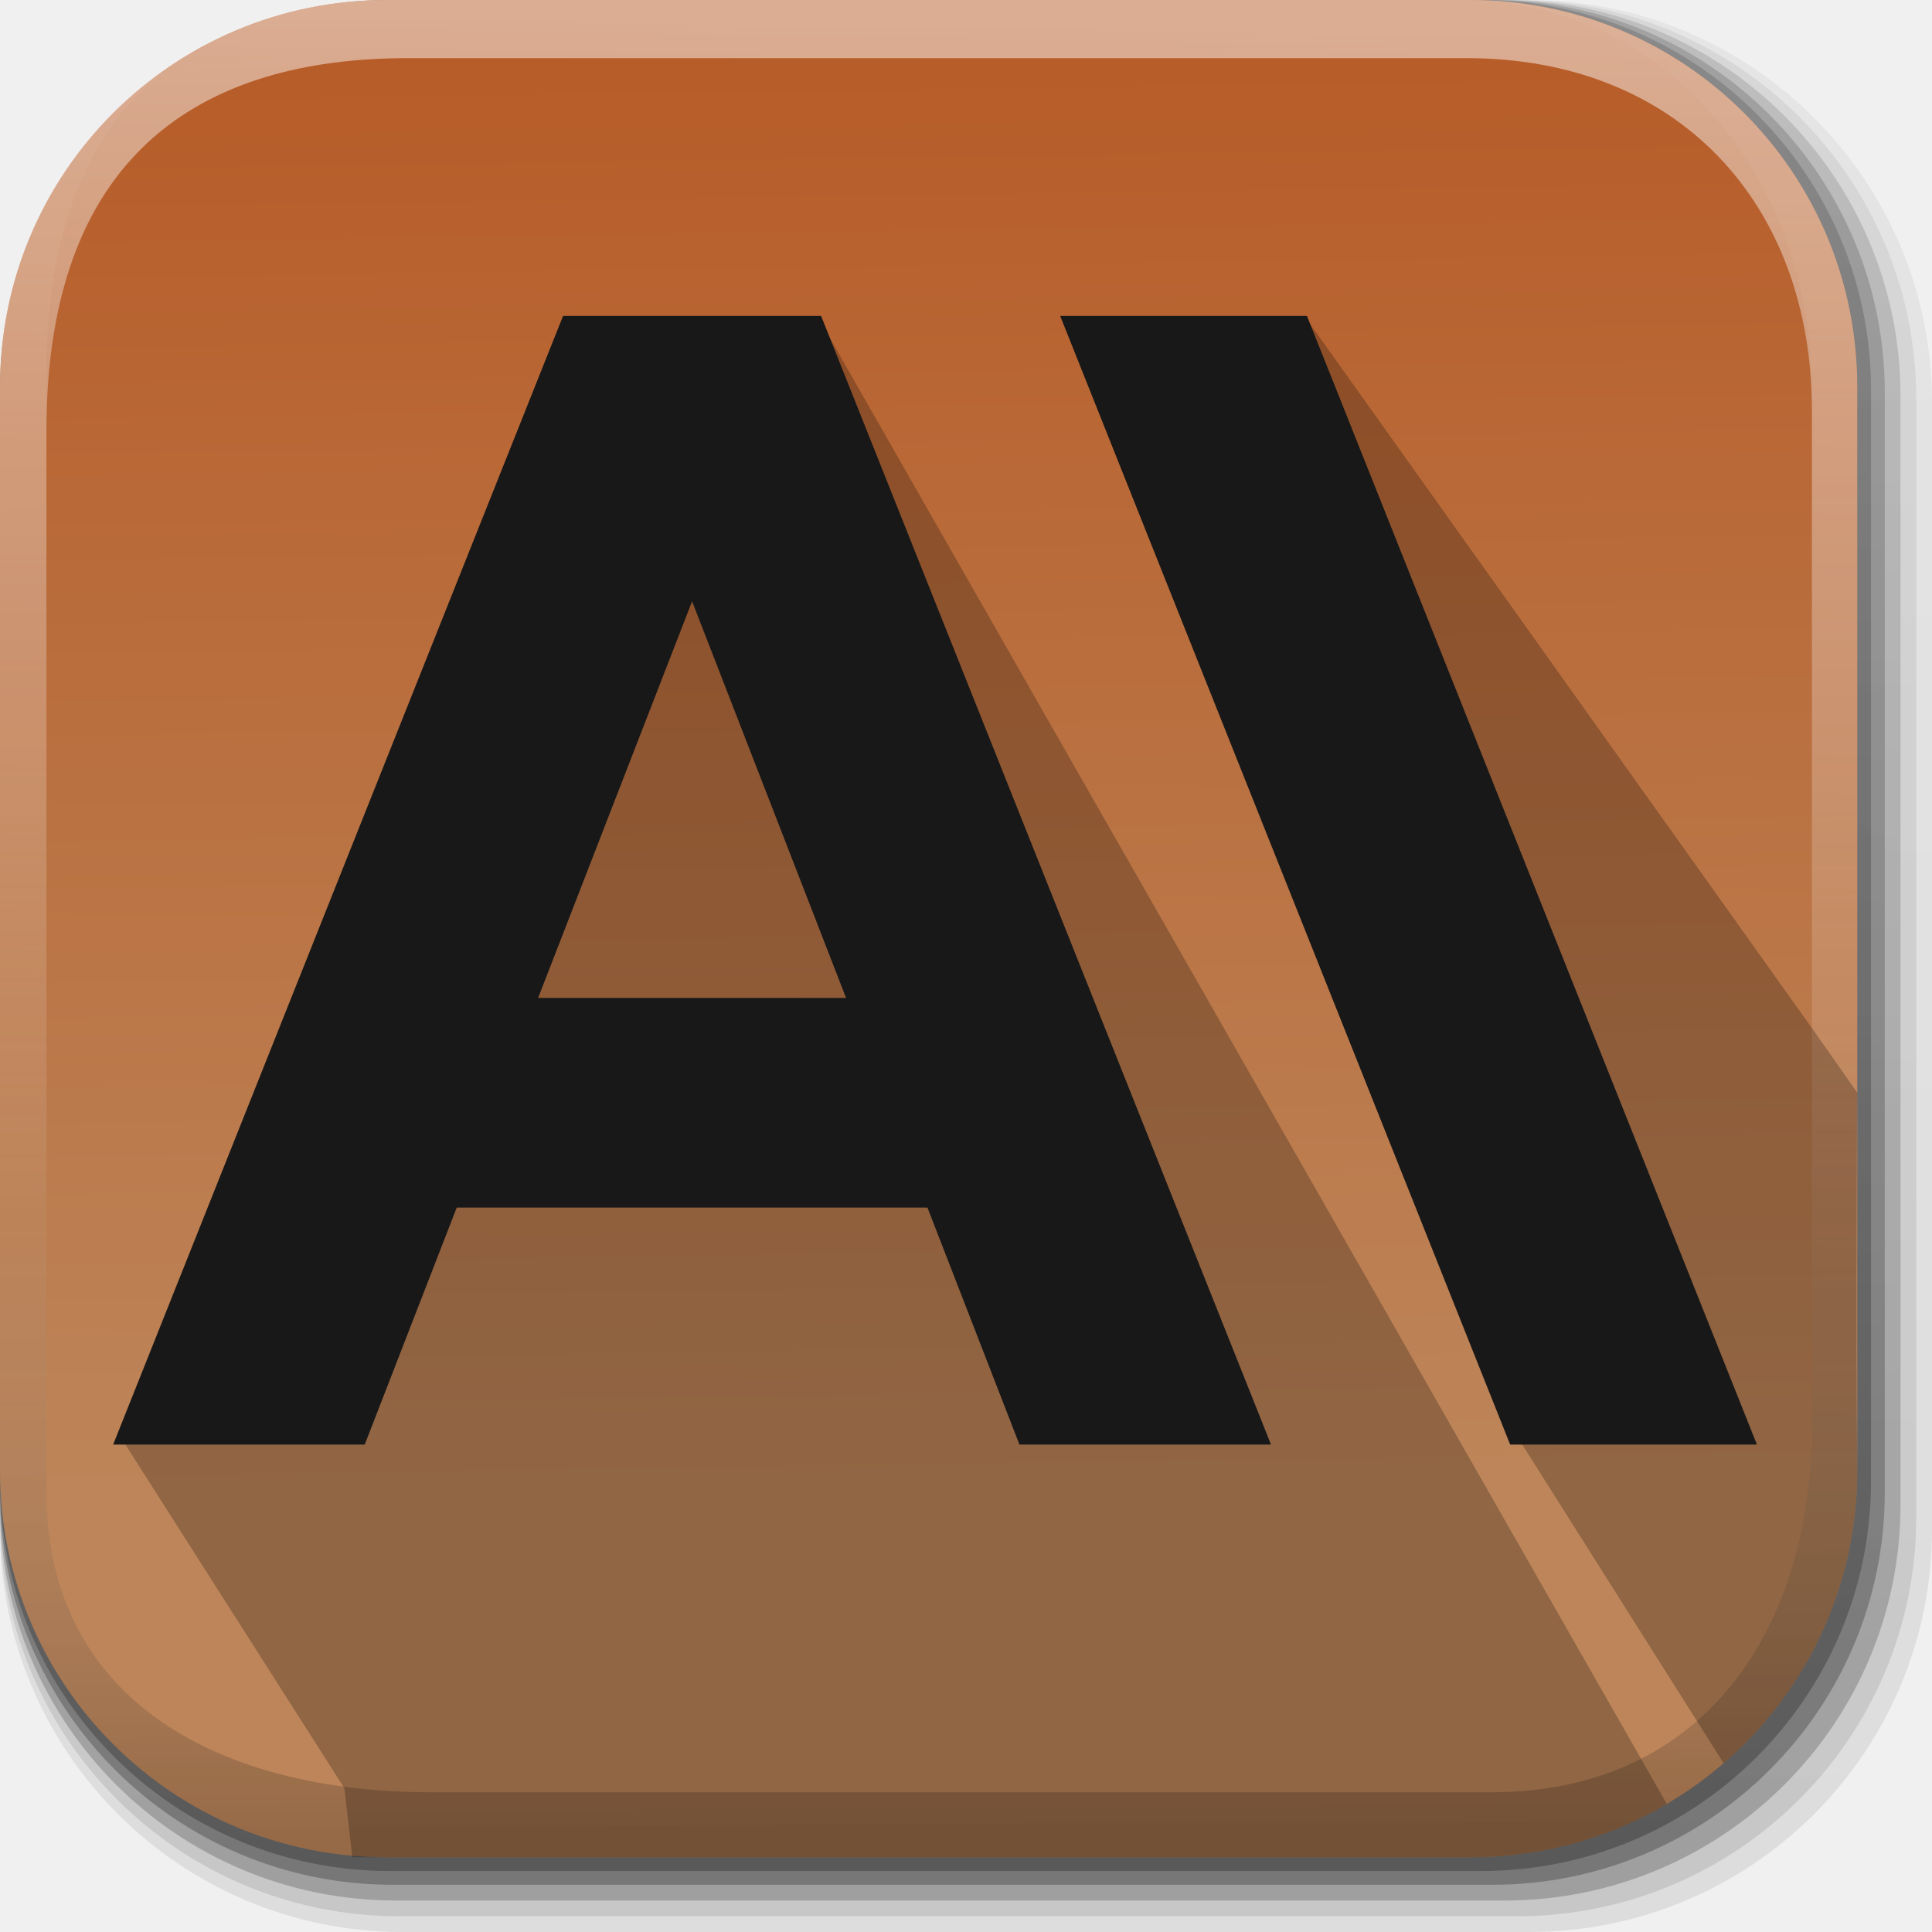
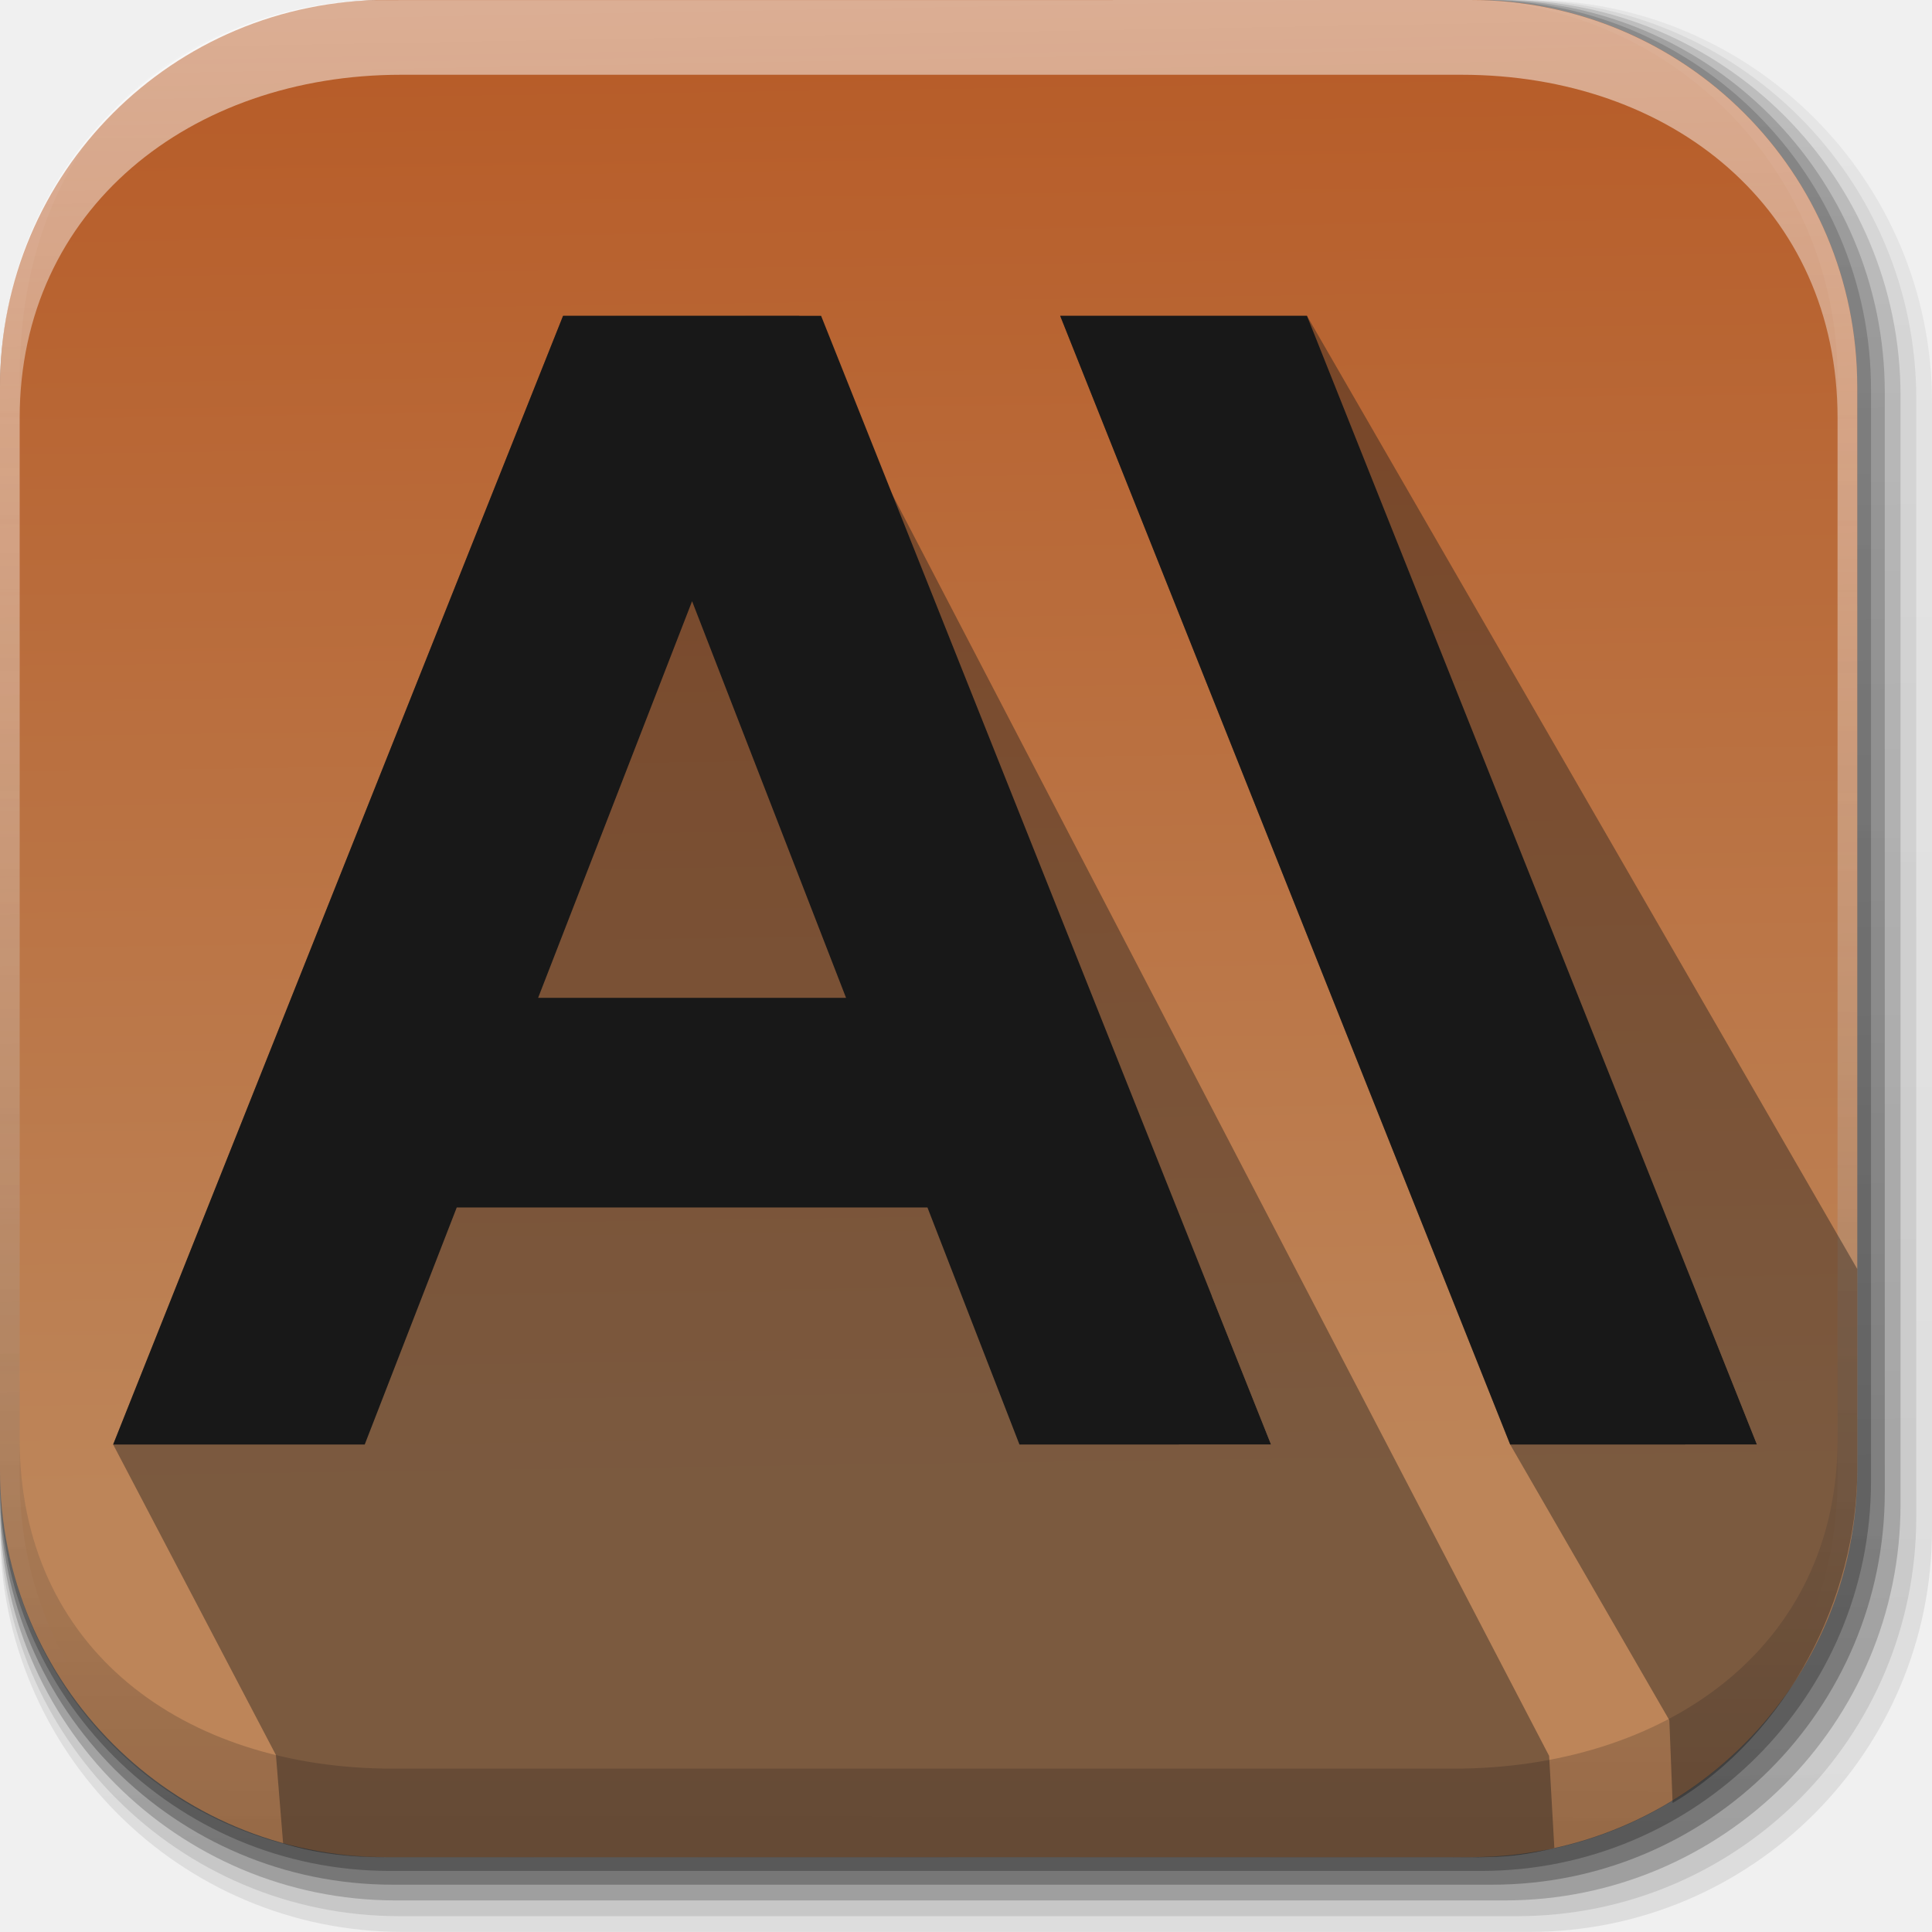
- <svg xmlns="http://www.w3.org/2000/svg" xmlns:xlink="http://www.w3.org/1999/xlink" version="1.1" id="svg2" height="512" width="512" xml:space="preserve">
+ <svg xmlns="http://www.w3.org/2000/svg" xmlns:xlink="http://www.w3.org/1999/xlink" version="1.1" id="svg2" height="512" width="512" viewBox="0 0 512 512" xml:space="preserve">
  <defs id="defs4">
-     <linearGradient id="linearGradient2460" y2="44.984" gradientUnits="userSpaceOnUse" x2="19.36" y1="21.031" x1="19.245">
-       <stop id="stop3602" style="stop-color:#b75c28;stop-opacity:1;" offset="0" />
-       <stop id="stop3604" style="stop-color:#bd8559;stop-opacity:1;" offset="1" />
-     </linearGradient>
    <linearGradient y2="20.626" x2="1006.808" y1="484.417" x1="1012.513" gradientTransform="matrix(1.03178,0,0,1.03178,-830.8641,592.6779)" gradientUnits="userSpaceOnUse" id="linearGradient4114-2-6" xlink:href="#ButtonShadow-0-1-1-5-9" />
    <linearGradient gradientTransform="matrix(1.005865,0,0,0.994169,100,0)" gradientUnits="userSpaceOnUse" id="ButtonShadow-0-1-1-5-9" y2="7.017" x2="45.448" y1="92.54" x1="45.448">
      <stop offset="0" style="stop-color:#000000;stop-opacity:1" id="stop3750-8-9-3-6-4" />
      <stop offset="1" style="stop-color:#000000;stop-opacity:0.588" id="stop3752-5-6-4-2-9" />
    </linearGradient>
    <linearGradient y2="20.626" x2="1006.808" y1="484.417" x1="1012.513" gradientTransform="matrix(1.040254,0,0,1.040254,-837.9512,592.5182)" gradientUnits="userSpaceOnUse" id="linearGradient4112-2-6" xlink:href="#ButtonShadow-0-1-1-5-9" />
    <linearGradient y2="20.626" x2="1006.808" y1="484.417" x1="1012.513" gradientTransform="matrix(1.023305,0,0,1.023305,-823.777,592.8376)" gradientUnits="userSpaceOnUse" id="linearGradient4110-6-7" xlink:href="#ButtonShadow-0-1-1-5-9" />
    <linearGradient y2="20.626" x2="1006.808" y1="484.417" x1="1012.513" gradientTransform="matrix(1.01483,0,0,1.01483,-816.69,592.9972)" gradientUnits="userSpaceOnUse" id="linearGradient4116-6-3" xlink:href="#ButtonShadow-0-1-1-5-9" />
    <linearGradient xlink:href="#ButtonShadow-0-1-1-5-9" id="linearGradient5342-3" gradientUnits="userSpaceOnUse" gradientTransform="matrix(1.007415,0,0,1.007415,-810.4888,593.1369)" x1="1012.513" y1="484.417" x2="1006.808" y2="20.626" />
-     <linearGradient y2="363.738" x2="988.786" y1="51.512" x1="993.439" gradientTransform="translate(778.5998,-360.5596)" gradientUnits="userSpaceOnUse" id="linearGradient4084-8" xlink:href="#linearGradient3737-9" />
+     <linearGradient y2="469.506" x2="1000.991" y1="51.512" x1="993.439" gradientTransform="translate(778.5998,-360.5596)" gradientUnits="userSpaceOnUse" id="linearGradient4084-8" xlink:href="#linearGradient3737-9" />
    <linearGradient id="linearGradient3737-9">
      <stop offset="0" style="stop-color:#ffffff;stop-opacity:1" id="stop3739-7" />
      <stop offset="1" style="stop-color:#ffffff;stop-opacity:0" id="stop3741-4" />
    </linearGradient>
-     <linearGradient y2="-55.941" x2="1763.69" y1="155.597" x1="1764.649" gradientUnits="userSpaceOnUse" id="linearGradient4086-12" xlink:href="#linearGradient4046-3" />
+     <linearGradient y2="-207.813" x2="1765.046" y1="155.597" x1="1764.649" gradientUnits="userSpaceOnUse" id="linearGradient4086-12" xlink:href="#linearGradient4046-3" />
    <linearGradient id="linearGradient4046-3">
      <stop offset="0" style="stop-color:#000000;stop-opacity:1;" id="stop4048-7" />
      <stop offset="1" style="stop-color:#ffffff;stop-opacity:0.2" id="stop4050-73" />
    </linearGradient>
-     <linearGradient xlink:href="#linearGradient2460" id="linearGradient3157" gradientUnits="userSpaceOnUse" gradientTransform="matrix(12.62019,0,0,12.62019,-56.79786,-69.01796)" x1="18.93" y1="6.295" x2="19.36" y2="36.644" />
+     <linearGradient xlink:href="#ButtonShadow-0-1-1-5-9" id="linearGradient12" gradientUnits="userSpaceOnUse" gradientTransform="matrix(1.007415,0,0,1.007415,-810.4888,593.1369)" x1="1012.513" y1="484.417" x2="1006.808" y2="20.626" />
+     <linearGradient id="linearGradient2-8" y2="44.984" gradientUnits="userSpaceOnUse" x2="19.36" y1="21.031" x1="19.245">
+       <stop id="stop1-1" style="stop-color:#011e31;stop-opacity:1;" offset="0" />
+       <stop id="stop2-2" style="stop-color:#61018f;stop-opacity:1;" offset="1" />
+     </linearGradient>
+     <linearGradient y2="20.626" x2="1006.808" y1="484.417" x1="1012.513" gradientTransform="matrix(1.03178,0,0,1.03178,-830.8641,592.6779)" gradientUnits="userSpaceOnUse" id="linearGradient4114-2-6-9" xlink:href="#ButtonShadow-0-1-1-5-9" />
+     <linearGradient y2="20.626" x2="1006.808" y1="484.417" x1="1012.513" gradientTransform="matrix(1.040254,0,0,1.040254,-837.9512,592.5182)" gradientUnits="userSpaceOnUse" id="linearGradient4112-2-6-0" xlink:href="#ButtonShadow-0-1-1-5-9" />
+     <linearGradient y2="20.626" x2="1006.808" y1="484.417" x1="1012.513" gradientTransform="matrix(1.023305,0,0,1.023305,-823.777,592.8376)" gradientUnits="userSpaceOnUse" id="linearGradient4110-6-7-8" xlink:href="#ButtonShadow-0-1-1-5-9" />
+     <linearGradient y2="20.626" x2="1006.808" y1="484.417" x1="1012.513" gradientTransform="matrix(1.01483,0,0,1.01483,-816.69,592.9972)" gradientUnits="userSpaceOnUse" id="linearGradient4116-6-3-8" xlink:href="#ButtonShadow-0-1-1-5-9" />
+     <linearGradient y2="363.738" x2="988.786" y1="51.512" x1="993.439" gradientTransform="translate(778.5998,-360.5596)" gradientUnits="userSpaceOnUse" id="linearGradient4084-8-0" xlink:href="#linearGradient3737-9" />
+     <linearGradient y2="-55.941" x2="1763.69" y1="155.597" x1="1764.649" gradientUnits="userSpaceOnUse" id="linearGradient4086-12-38" xlink:href="#linearGradient4046-3" />
+     <linearGradient xlink:href="#linearGradient2-8" id="linearGradient3157" gradientUnits="userSpaceOnUse" gradientTransform="matrix(12.59317,0,0,12.59567,-56.57995,-68.88385)" x1="18.93" y1="6.295" x2="19.36" y2="36.644" />
+     <linearGradient id="paint0_linear_1_59" x1="22.47" y1="107" x2="69.145" y2="84.947" gradientUnits="userSpaceOnUse">
+       <stop stop-color="#D83333" id="stop3-1" />
+       <stop offset="1" stop-color="#F041FF" id="stop4-1" />
+     </linearGradient>
+     <linearGradient id="linearGradient2460-5" y2="44.984" gradientUnits="userSpaceOnUse" x2="19.36" y1="21.031" x1="19.245">
+       <stop id="stop3602-3" style="stop-color:#b75c28;stop-opacity:1;" offset="0" />
+       <stop id="stop3604-5" style="stop-color:#bd8559;stop-opacity:1;" offset="1" />
+     </linearGradient>
+     <linearGradient xlink:href="#linearGradient2460-5" id="linearGradient3157-3" gradientUnits="userSpaceOnUse" gradientTransform="matrix(12.62019,0,0,12.62019,-56.79786,-69.01796)" x1="18.93" y1="6.295" x2="19.36" y2="36.644" />
+     <linearGradient xlink:href="#ButtonShadow-0-1-1-5-9" id="linearGradient5" gradientUnits="userSpaceOnUse" gradientTransform="matrix(1.03178,0,0,1.03178,-830.8641,592.6779)" x1="1012.513" y1="484.417" x2="1006.808" y2="20.626" />
+     <linearGradient xlink:href="#ButtonShadow-0-1-1-5-9" id="linearGradient6" gradientUnits="userSpaceOnUse" gradientTransform="matrix(1.040254,0,0,1.040254,-837.9512,592.5182)" x1="1012.513" y1="484.417" x2="1006.808" y2="20.626" />
+     <linearGradient xlink:href="#ButtonShadow-0-1-1-5-9" id="linearGradient11" gradientUnits="userSpaceOnUse" gradientTransform="matrix(1.023305,0,0,1.023305,-823.777,592.8376)" x1="1012.513" y1="484.417" x2="1006.808" y2="20.626" />
+     <linearGradient xlink:href="#ButtonShadow-0-1-1-5-9" id="linearGradient13" gradientUnits="userSpaceOnUse" gradientTransform="matrix(1.01483,0,0,1.01483,-816.69,592.9972)" x1="1012.513" y1="484.417" x2="1006.808" y2="20.626" />
+     <linearGradient xlink:href="#ButtonShadow-0-1-1-5-9" id="linearGradient14" gradientUnits="userSpaceOnUse" gradientTransform="matrix(1.007415,0,0,1.007415,-810.4888,593.1369)" x1="1012.513" y1="484.417" x2="1006.808" y2="20.626" />
+     <linearGradient xlink:href="#linearGradient3737-9" id="linearGradient20" gradientUnits="userSpaceOnUse" gradientTransform="translate(778.5998,-360.5596)" x1="993.439" y1="51.512" x2="1000.991" y2="469.506" />
+     <linearGradient xlink:href="#linearGradient4046-3" id="linearGradient21" gradientUnits="userSpaceOnUse" x1="1764.649" y1="155.597" x2="1765.046" y2="-207.813" />
  </defs>
-   <g transform="matrix(1.04277,0,0,1.04277,-33.35307,-638.2974)" id="g4103" style="display:inline">
-     <rect style="color:#000000;display:inline;overflow:visible;visibility:visible;opacity:0.1;fill:url(#linearGradient4114-2-6);fill-opacity:1;fill-rule:nonzero;stroke:none;stroke-width:1.5;marker:none;enable-background:accumulate" id="rect6187" width="487" height="487" x="31.985" y="612.117" ry="101.458" />
-     <rect ry="102.292" y="612.117" x="31.985" height="491" width="491" id="rect6191" style="color:#000000;display:inline;overflow:visible;visibility:visible;opacity:0.08;fill:url(#linearGradient4112-2-6);fill-opacity:1;fill-rule:nonzero;stroke:none;stroke-width:1.5;marker:none;enable-background:accumulate" />
-     <rect ry="100.625" y="612.117" x="31.985" height="483" width="483" id="rect6183" style="color:#000000;display:inline;overflow:visible;visibility:visible;opacity:0.2;fill:url(#linearGradient4110-6-7);fill-opacity:1;fill-rule:nonzero;stroke:none;stroke-width:1.5;marker:none;enable-background:accumulate" />
-     <rect style="color:#000000;display:inline;overflow:visible;visibility:visible;opacity:0.25;fill:url(#linearGradient4116-6-3);fill-opacity:1;fill-rule:nonzero;stroke:none;stroke-width:1.5;marker:none;enable-background:accumulate" id="rect6179" width="479" height="479" x="31.985" y="612.117" ry="99.792" />
-     <rect ry="99.062" y="612.117" x="31.985" height="475.5" width="475.5" id="rect5574" style="color:#000000;display:inline;overflow:visible;visibility:visible;opacity:0.25;fill:url(#linearGradient5342-3);fill-opacity:1;fill-rule:nonzero;stroke:none;stroke-width:1.5;marker:none;enable-background:accumulate" />
-   </g>
-   <path id="rect5505" d="M 102.55,-3.6385567e-5 C 45.743,-3.6385567e-5 -2.6011368e-6,45.743 -2.6011368e-6,102.55 v 24.049 263.039 c 0,56.807 45.743,102.55 102.55,102.55 h 287.088 c 56.807,0 102.55,-45.743 102.55,-102.55 V 126.599 102.55 C 492.187,45.743 446.444,-3.6385567e-5 389.637,-3.6385567e-5 Z" style="fill:url(#linearGradient3157);stroke:none;stroke-width:1.043" />
-   <g id="g4038-9" transform="matrix(1.04277,0,0,1.04277,-1618.574,323.6926)">
-     <path id="rect6809-2-3" d="m 1650.499,-310.416 c -54.477,0 -98.312,43.836 -98.312,98.312 V 63.24 c 0,54.477 43.836,98.344 98.312,98.344 h 2.938 c -53.322,0 -89.456,-39.547 -89.456,-92.87 V -200.786 c 0,-69.763 38.592,-94.852 91.846,-94.852 H 1924.98 c 53.254,0 87.709,36.49 87.709,89.812 V 63.675 c 0,53.323 -36.43,97.909 -89.752,97.909 h 2.906 c 54.477,0 98.344,-43.867 98.344,-98.344 V -212.104 c 0,-54.477 -43.867,-98.312 -98.344,-98.312 z" style="color:#000000;display:inline;overflow:visible;visibility:visible;opacity:0.5;fill:url(#linearGradient4084-8);fill-opacity:1;fill-rule:nonzero;stroke:none;stroke-width:1.5;marker:none;enable-background:accumulate" />
-     <path style="color:#000000;display:inline;overflow:visible;visibility:visible;opacity:0.2;fill:url(#linearGradient4086-12);fill-opacity:1;fill-rule:nonzero;stroke:none;stroke-width:1.5;marker:none;enable-background:accumulate" d="m 1650.499,161.584 c -54.477,0 -98.312,-43.836 -98.312,-98.313 V -212.072 c 0,-54.477 43.836,-98.344 98.312,-98.344 h 2.938 c -53.322,0 -89.456,28.28 -89.456,94.844 V 68.717 c 0,53.323 44.421,76.354 97.743,76.354 h 269.5 c 53.322,0 81.493,-40.473 81.466,-93.795 l -0.135,-262.834 c -0.027,-53.322 -36.295,-98.858 -89.617,-98.858 h 2.906 c 54.477,0 98.344,43.867 98.344,98.344 V 63.271 c 0,54.477 -43.867,98.313 -98.344,98.313 z" id="path3981-7" />
-   </g>
-   <path style="fill:#000000;fill-opacity:0.235;stroke-width:1.043" d="m 117.2,267.116 -35.398,9.374 -48.574,106.341 58.039,91.07 2.097,18.286 296.274,-1e-5 c 56.807,0 102.55,-45.743 102.55,-102.55 -0.466,-39.129 0,-100.075 0,-100.075 L 480.952,273.547 345.84,83.958 401.529,379.843 456.784,467.291 c -7.366,6.007 -7.531,6.03 -15.057,10.777 L 216.572,83.717 183.41,145.249 Z" id="path3031" />
  <style type="text/css" id="style1">
	.st0{fill:#FFFFFF;}
</style>
-   <path style="fill:#181818;stroke-width:0.968" d="M 280.955,83.717 400.209,382.831 h 65.397 L 346.353,83.717 Z" id="path92" />
-   <path style="fill:#181818;stroke-width:0.968" d="M 142.605,264.467 183.41,159.35 224.215,264.467 Z M 149.221,83.717 29.986,382.831 h 66.669 l 24.385,-62.814 h 124.743 l 24.381,62.814 h 66.669 L 217.6,83.717 Z" id="path93" />
+   <g id="g2" transform="translate(2.5779726e-6,-0.02337876)" style="display:inline">
+     <g transform="matrix(1.04277,0,0,1.04277,-33.35307,-638.2974)" id="g4103-0" style="display:inline">
+       <rect style="color:#000000;display:inline;overflow:visible;visibility:visible;opacity:0.1;fill:url(#linearGradient5);fill-opacity:1;fill-rule:nonzero;stroke:none;stroke-width:1.5;marker:none;enable-background:accumulate" id="rect6187-6" width="487" height="487" x="31.985" y="612.117" ry="101.458" />
+       <rect ry="102.292" y="612.117" x="31.985" height="491" width="491" id="rect6191-2" style="color:#000000;display:inline;overflow:visible;visibility:visible;opacity:0.08;fill:url(#linearGradient6);fill-opacity:1;fill-rule:nonzero;stroke:none;stroke-width:1.5;marker:none;enable-background:accumulate" />
+       <rect ry="100.625" y="612.117" x="31.985" height="483" width="483" id="rect6183-6" style="color:#000000;display:inline;overflow:visible;visibility:visible;opacity:0.2;fill:url(#linearGradient11);fill-opacity:1;fill-rule:nonzero;stroke:none;stroke-width:1.5;marker:none;enable-background:accumulate" />
+       <rect style="color:#000000;display:inline;overflow:visible;visibility:visible;opacity:0.25;fill:url(#linearGradient13);fill-opacity:1;fill-rule:nonzero;stroke:none;stroke-width:1.5;marker:none;enable-background:accumulate" id="rect6179-18" width="479" height="479" x="31.985" y="612.117" ry="99.792" />
+       <rect ry="99.062" y="612.117" x="31.985" height="475.5" width="475.5" id="rect5574-7" style="color:#000000;display:inline;overflow:visible;visibility:visible;opacity:0.25;fill:url(#linearGradient14);fill-opacity:1;fill-rule:nonzero;stroke:none;stroke-width:1.5;marker:none;enable-background:accumulate" />
+     </g>
+     <path id="rect5505-9" d="M 102.55,-3.6385567e-5 C 45.743,-3.6385567e-5 -2.6011368e-6,45.743 -2.6011368e-6,102.55 v 24.049 263.039 c 0,56.807 45.743,102.55 102.55,102.55 h 287.088 c 56.807,0 102.55,-45.743 102.55,-102.55 V 126.599 102.55 C 492.187,45.743 446.444,-3.6385567e-5 389.637,-3.6385567e-5 Z" style="fill:url(#linearGradient3157-3);stroke:none;stroke-width:1.043" />
+     <g id="g4038-9-8" transform="matrix(1.042769,0,0,1.042933,-1618.573,323.7667)" style="display:inline">
+       <path id="rect6809-2-3-9" d="m 1649.208,-310.396 c -54.477,0.004 -97.021,43.815 -97.021,98.292 V 63.24 c 0,54.477 43.867,98.27 98.344,98.27 h 2.966 c -53.322,0 -96.31,-42.853 -96.31,-96.176 V -204.166 c 0,-53.322 43.606,-87.252 96.928,-87.252 h 269.5 c 53.322,0 95.572,33.93 95.572,87.252 V 65.334 c 0,53.323 -42.928,96.25 -96.25,96.25 h 2.906 c 54.477,0 98.344,-43.867 98.344,-98.344 V -212.104 c 0,-54.477 -43.867,-98.317 -98.344,-98.312 z" style="color:#000000;display:inline;overflow:visible;visibility:visible;opacity:0.5;fill:url(#linearGradient20);fill-opacity:1;fill-rule:nonzero;stroke:none;stroke-width:1.5;marker:none;enable-background:accumulate" />
+       <path style="color:#000000;display:inline;overflow:visible;visibility:visible;opacity:0.2;fill:url(#linearGradient21);fill-opacity:1;fill-rule:nonzero;stroke:none;stroke-width:1.5;marker:none;enable-background:accumulate" d="m 1650.531,161.51 c -56.332,-0.015 -98.344,-44.609 -98.344,-98.238 V -212.087 c 0,-54.477 44.005,-98.329 98.312,-98.329 h 2.938 c -65.528,1e-5 -96.25,42.928 -96.25,96.25 V 55.334 c 0,53.323 41.571,83.663 94.894,83.663 h 269.5 c 53.322,0 97.606,-30.341 97.606,-83.663 V -214.166 c 0,-53.322 -42.928,-96.25 -96.25,-96.25 h 2.906 c 54.477,0 98.344,43.867 98.344,98.344 V 63.271 c 0,54.477 -43.867,98.327 -98.344,98.313 z" id="path3981-7-7" />
+     </g>
+     <g id="g54" style="display:inline">
+       <path id="path36-3" clip-path="none" style="display:inline;opacity:0.4;fill:#181818;stroke-width:0.968" d="M 149.221,83.717 29.986,382.83 l 43.137,82.291 1.904,23.359 c 1.945,0.685 11.41,3.731 25.848,3.717 5.435,-0.005 282.962,-0.035 282.962,-0.035 12.24,0.006 17.086,0.384 28.078,-2.426 L 410.533,465.349 211.801,83.692 Z m 131.734,0 119.254,299.113 42.187,73.07 0.861,21.941 c 30.602,-18.157 48.931,-54.652 48.931,-88.204 V 336.31 L 346.352,83.717 Z M 299.221,343.523 h 21.945 l 15.668,39.307 H 312.438 l -17.088,-29.596 z m 131.734,0 h 18.979 l 15.672,39.307 h -18.979 z" />
+       <path id="path92-1" style="display:inline;fill:#181818;stroke-width:0.968" d="M 149.221,83.717 29.986,382.83 H 96.656 L 121.041,320.016 H 245.783 l 24.381,62.814 h 66.67 L 217.6,83.717 Z m 131.734,0 119.254,299.113 h 65.396 L 346.352,83.717 Z m -97.545,75.633 40.805,105.117 h -81.609 z" />
+     </g>
+   </g>
</svg>
